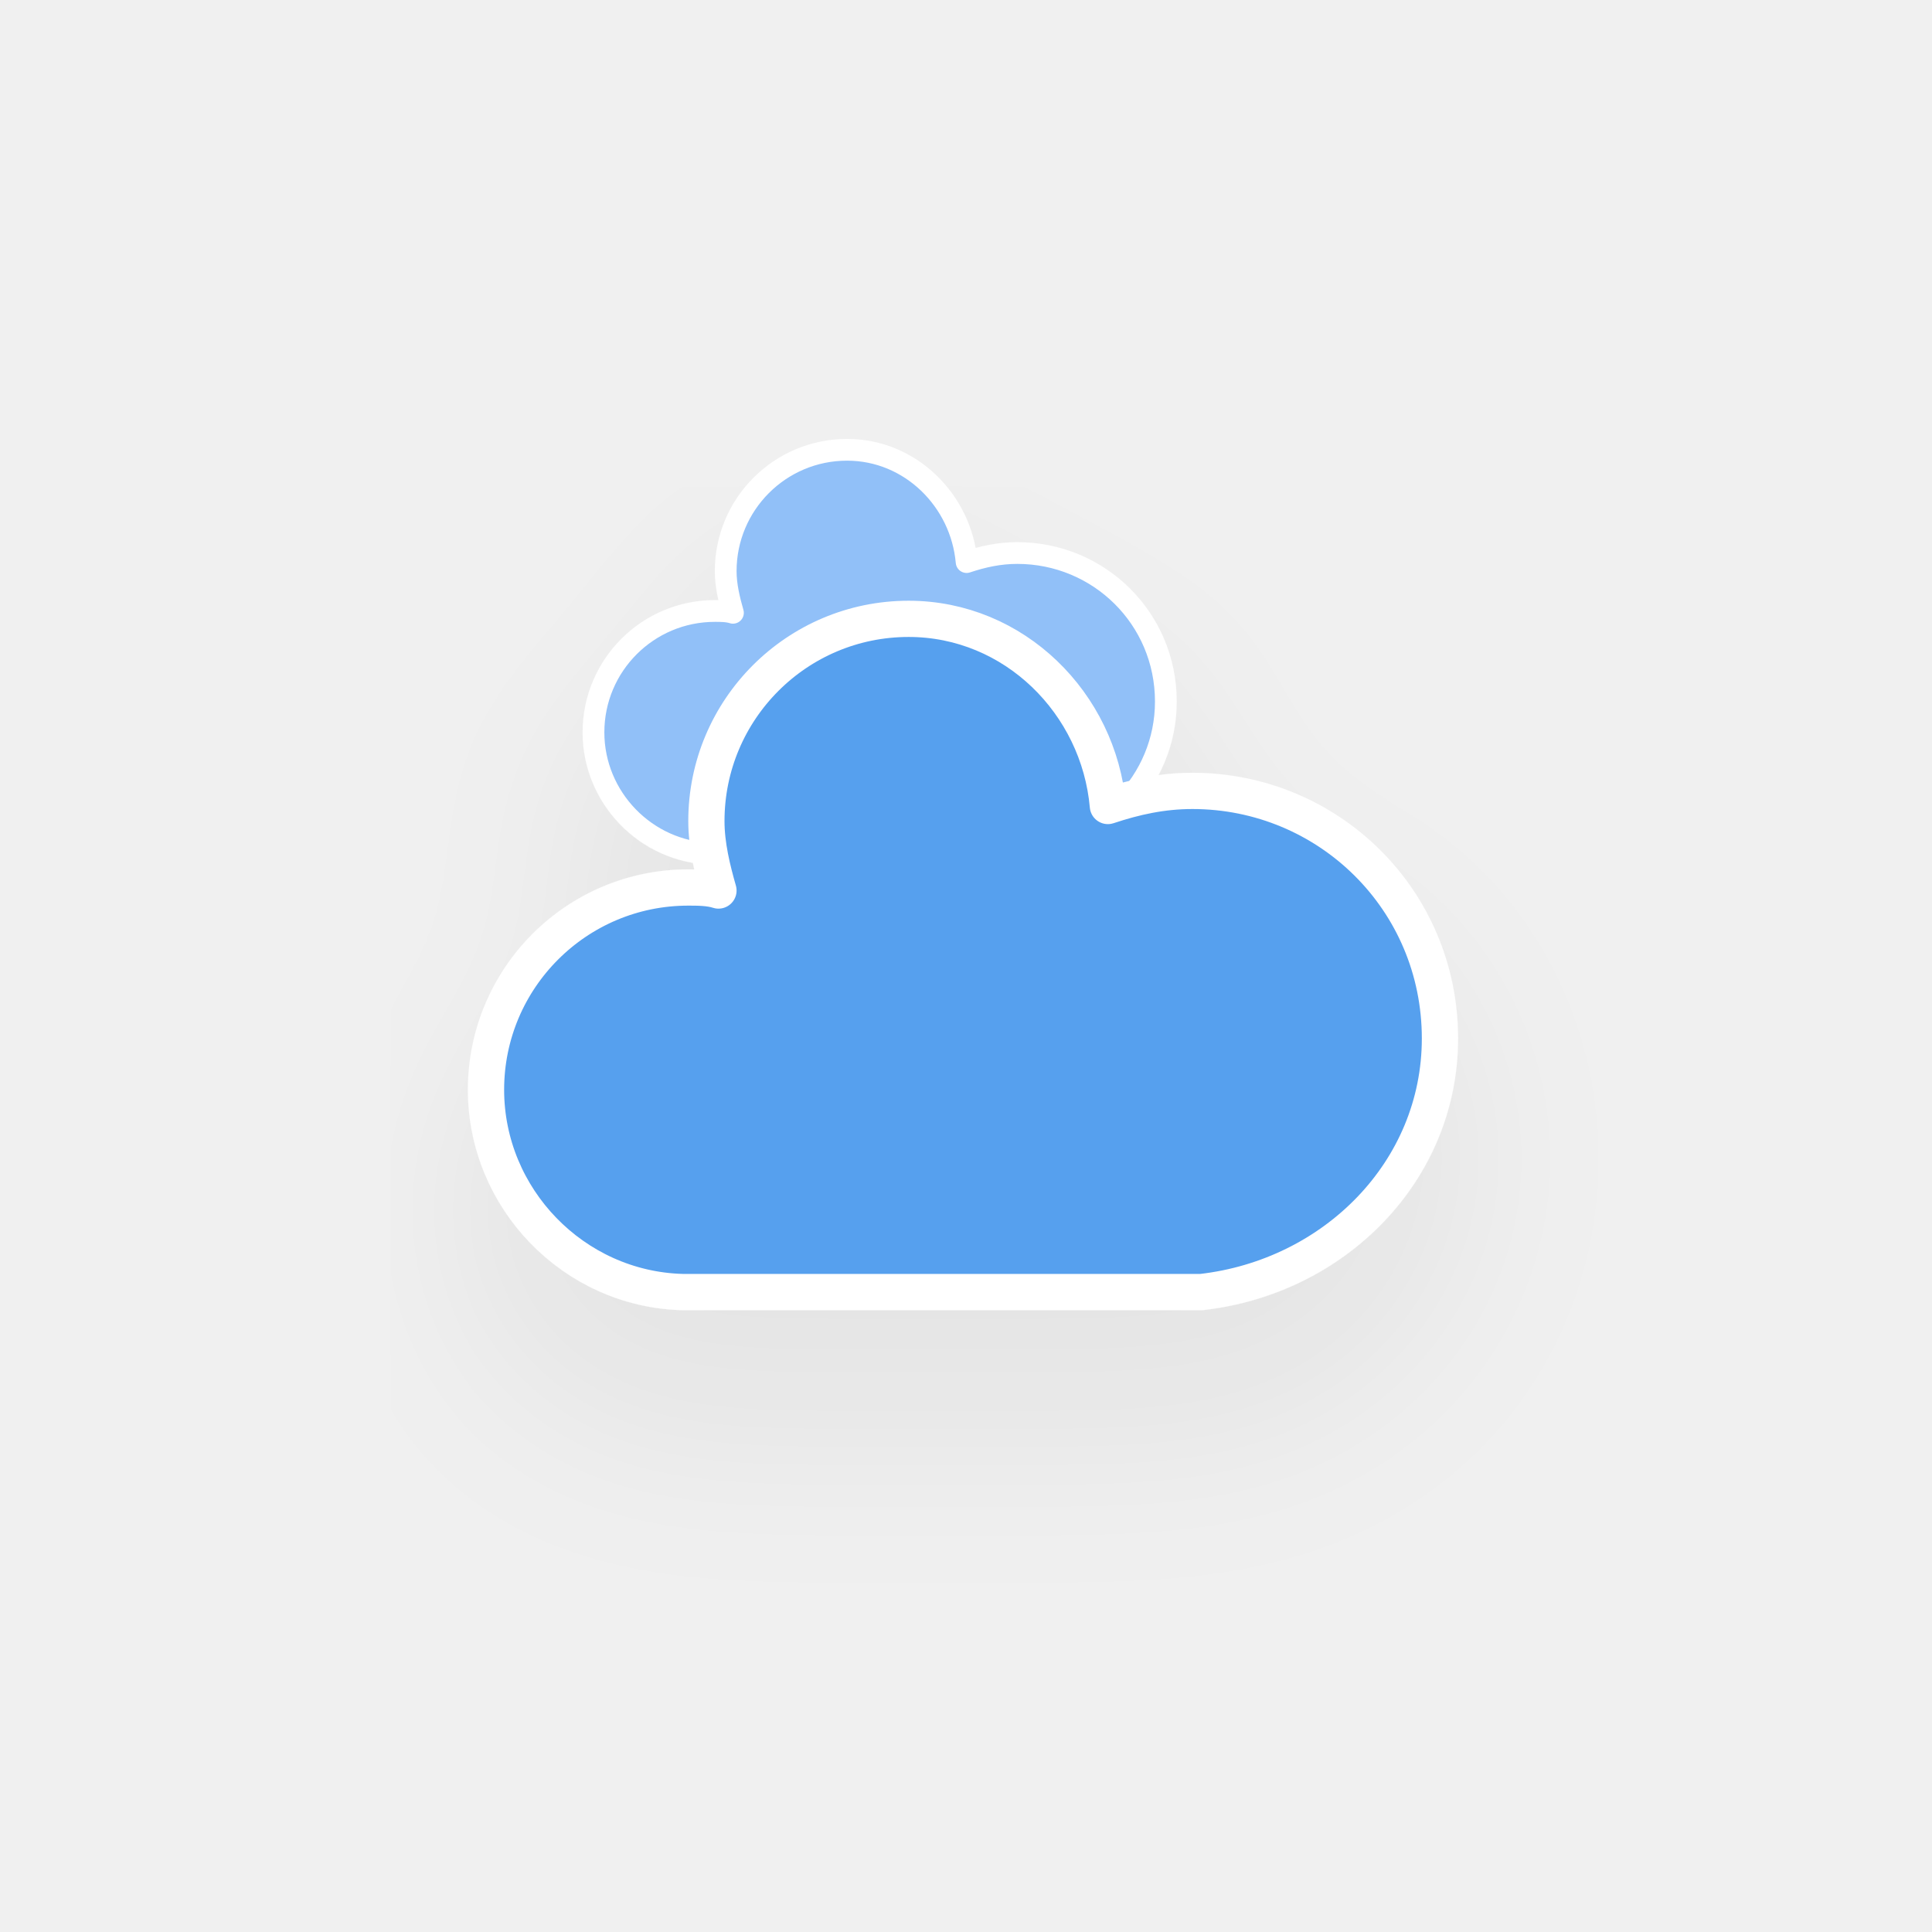
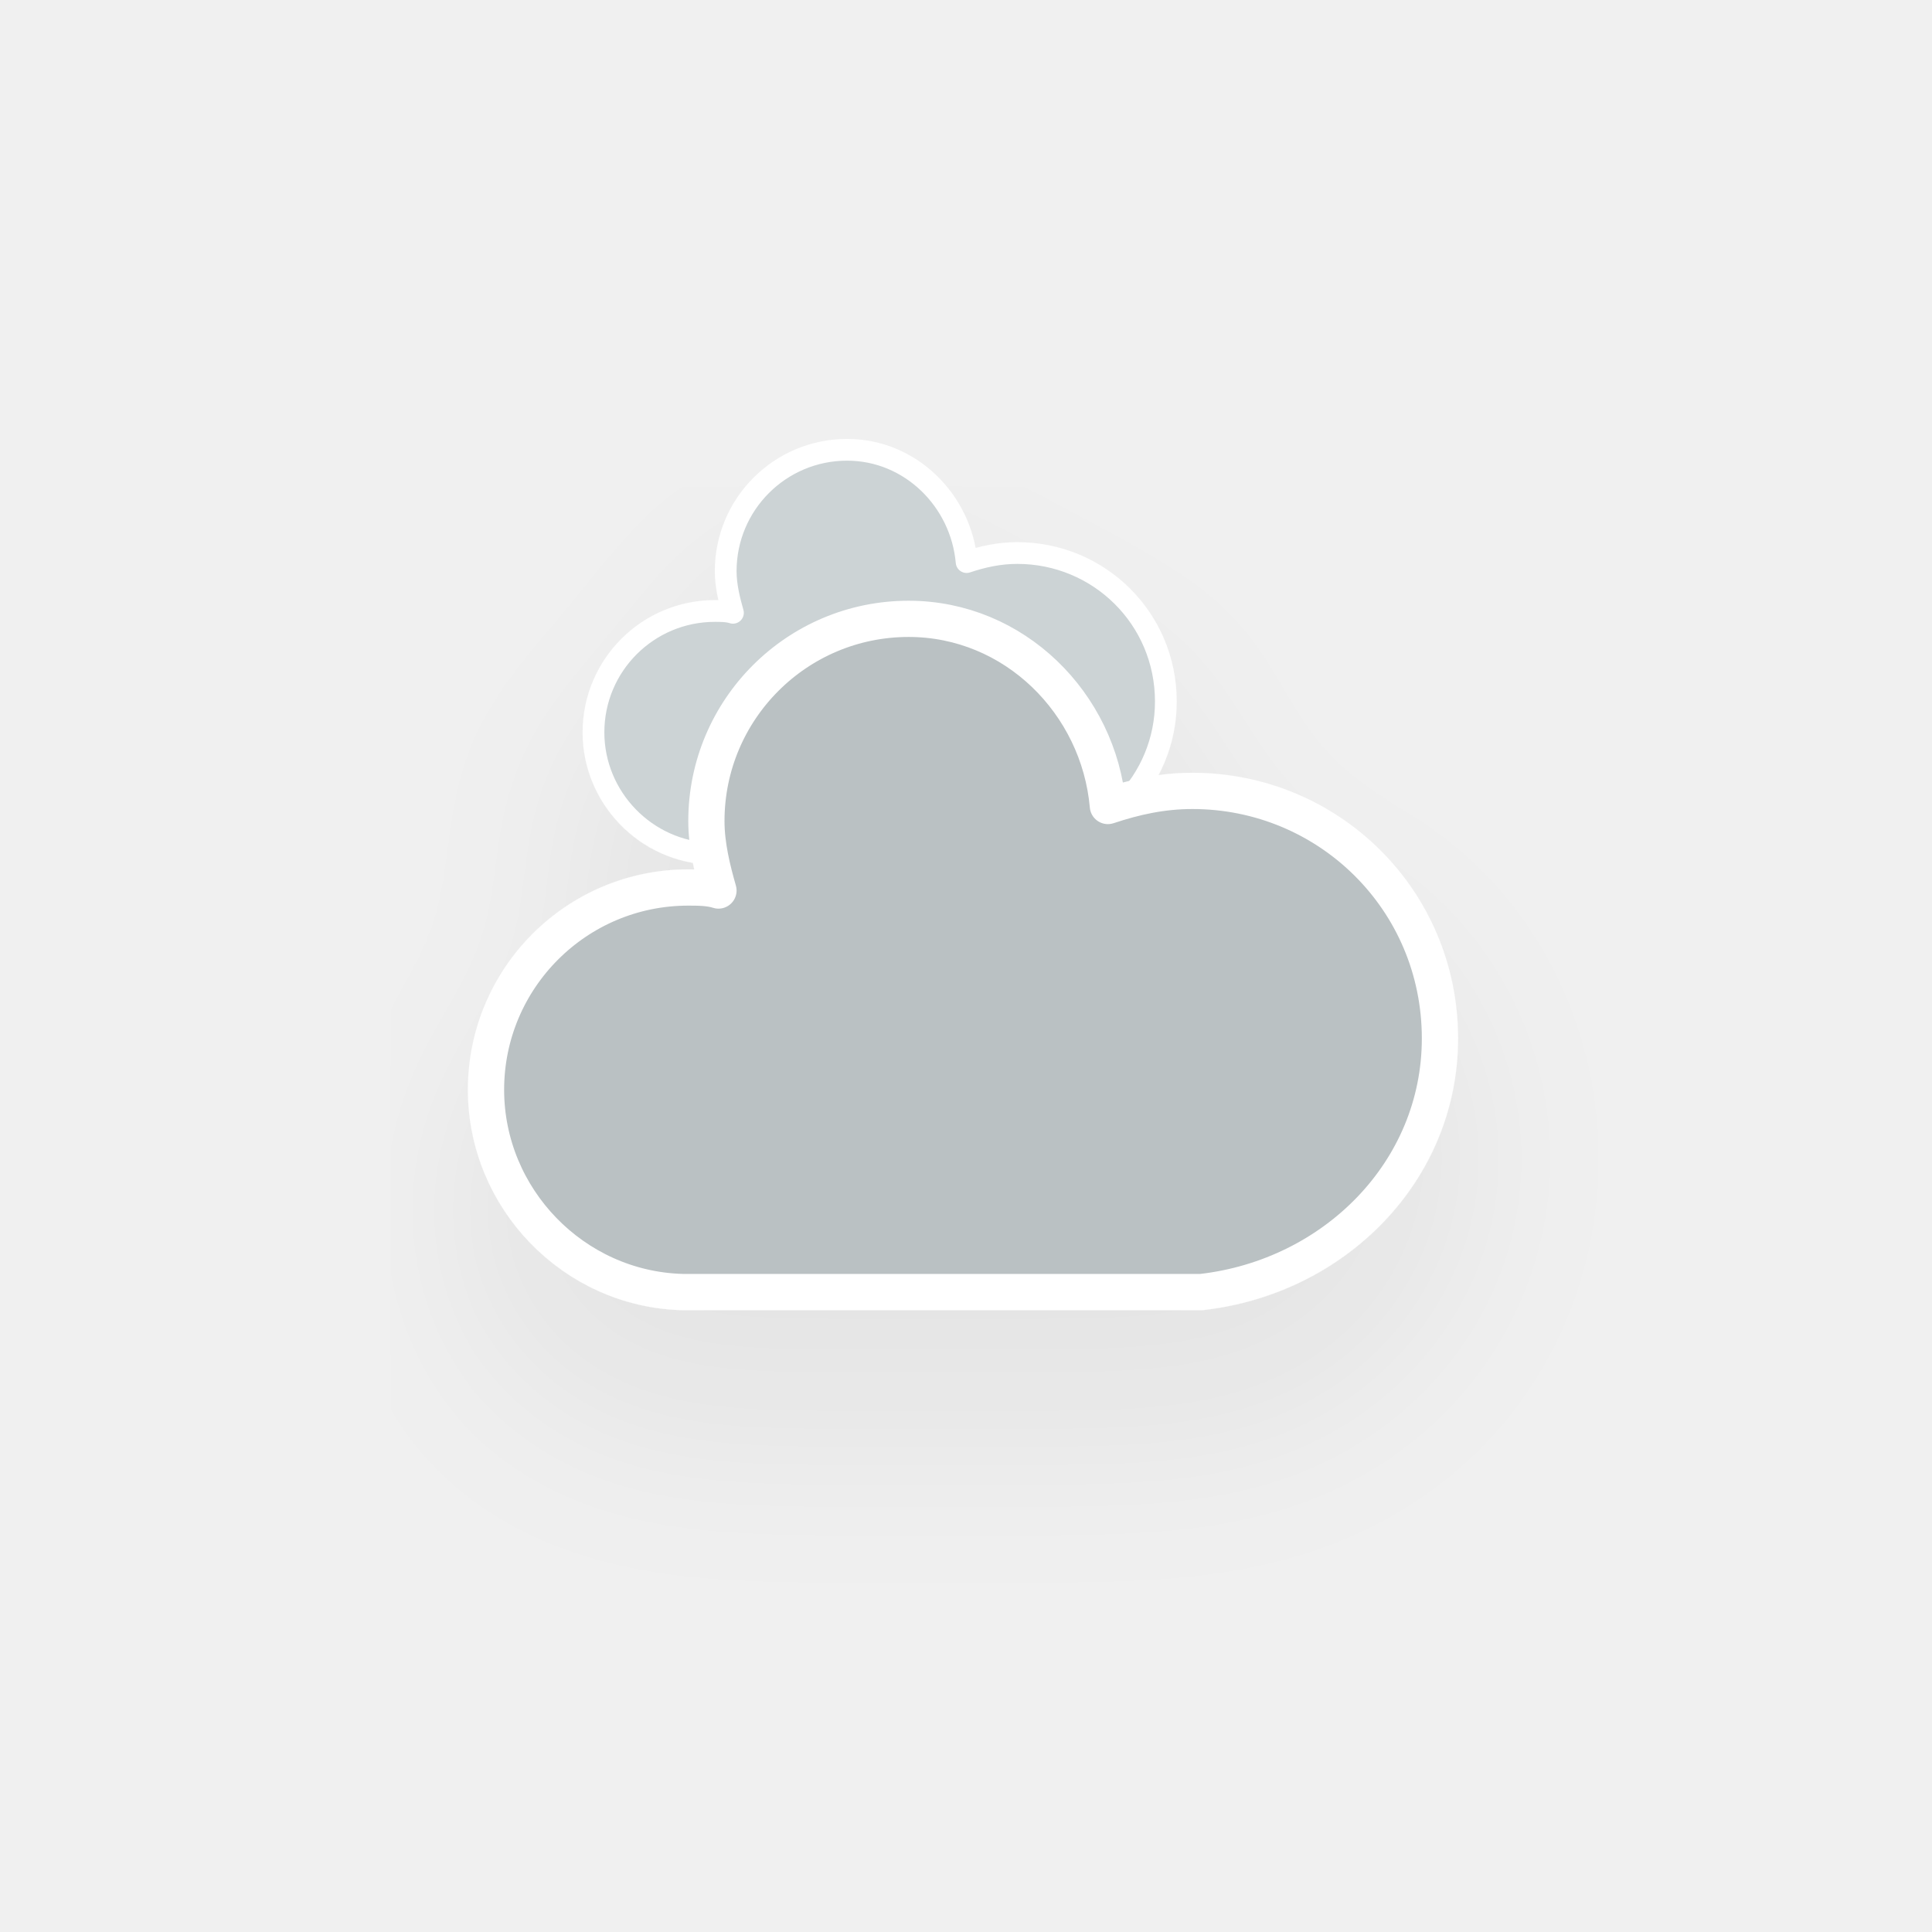
<svg xmlns="http://www.w3.org/2000/svg" version="1.1" width="64" height="64" viewbox="0 0 64 64">
  <defs>
    <filter id="blur" width="200%" height="200%">
      <feGaussianBlur in="SourceAlpha" stdDeviation="3" />
      <feOffset dx="0" dy="4" result="offsetblur" />
      <feComponentTransfer>
        <feFuncA type="linear" slope="0.05" />
      </feComponentTransfer>
      <feMerge>
        <feMergeNode />
        <feMergeNode in="SourceGraphic" />
      </feMerge>
    </filter>
    <style type="text/css">
/*
** CLOUDS
*/
@keyframes am-weather-cloud-1 {
  0% {
    -webkit-transform: translate(-5px,0px);
       -moz-transform: translate(-5px,0px);
        -ms-transform: translate(-5px,0px);
            transform: translate(-5px,0px);
  }

  50% {
    -webkit-transform: translate(10px,0px);
       -moz-transform: translate(10px,0px);
        -ms-transform: translate(10px,0px);
            transform: translate(10px,0px);
  }

  100% {
    -webkit-transform: translate(-5px,0px);
       -moz-transform: translate(-5px,0px);
        -ms-transform: translate(-5px,0px);
            transform: translate(-5px,0px);
  }
}

.am-weather-cloud-1 {
  -webkit-animation-name: am-weather-cloud-1;
     -moz-animation-name: am-weather-cloud-1;
          animation-name: am-weather-cloud-1;
  -webkit-animation-duration: 7s;
     -moz-animation-duration: 7s;
          animation-duration: 7s;
  -webkit-animation-timing-function: linear;
     -moz-animation-timing-function: linear;
          animation-timing-function: linear;
  -webkit-animation-iteration-count: infinite;
     -moz-animation-iteration-count: infinite;
          animation-iteration-count: infinite;
}

@keyframes am-weather-cloud-2 {
  0% {
    -webkit-transform: translate(0px,0px);
       -moz-transform: translate(0px,0px);
        -ms-transform: translate(0px,0px);
            transform: translate(0px,0px);
  }

  50% {
    -webkit-transform: translate(2px,0px);
       -moz-transform: translate(2px,0px);
        -ms-transform: translate(2px,0px);
            transform: translate(2px,0px);
  }

  100% {
    -webkit-transform: translate(0px,0px);
       -moz-transform: translate(0px,0px);
        -ms-transform: translate(0px,0px);
            transform: translate(0px,0px);
  }
}

.am-weather-cloud-2 {
  -webkit-animation-name: am-weather-cloud-2;
     -moz-animation-name: am-weather-cloud-2;
          animation-name: am-weather-cloud-2;
  -webkit-animation-duration: 3s;
     -moz-animation-duration: 3s;
          animation-duration: 3s;
  -webkit-animation-timing-function: linear;
     -moz-animation-timing-function: linear;
          animation-timing-function: linear;
  -webkit-animation-iteration-count: infinite;
     -moz-animation-iteration-count: infinite;
          animation-iteration-count: infinite;
}

/*
** SUN
*/
@keyframes am-weather-sun {
  0% {
    -webkit-transform: rotate(0deg);
       -moz-transform: rotate(0deg);
        -ms-transform: rotate(0deg);
            transform: rotate(0deg);
  }

  100% {
    -webkit-transform: rotate(360deg);
       -moz-transform: rotate(360deg);
        -ms-transform: rotate(360deg);
            transform: rotate(360deg);
  }
}

.am-weather-sun {
  -webkit-animation-name: am-weather-sun;
     -moz-animation-name: am-weather-sun;
      -ms-animation-name: am-weather-sun;
          animation-name: am-weather-sun;
  -webkit-animation-duration: 9s;
     -moz-animation-duration: 9s;
      -ms-animation-duration: 9s;
          animation-duration: 9s;
  -webkit-animation-timing-function: linear;
     -moz-animation-timing-function: linear;
      -ms-animation-timing-function: linear;
          animation-timing-function: linear;
  -webkit-animation-iteration-count: infinite;
     -moz-animation-iteration-count: infinite;
      -ms-animation-iteration-count: infinite;
          animation-iteration-count: infinite;
}

@keyframes am-weather-sun-shiny {
  0% {
    stroke-dasharray: 3px 10px;
    stroke-dashoffset: 0px;
  }

  50% {
    stroke-dasharray: 0.1px 10px;
    stroke-dashoffset: -1px;
  }

  100% {
    stroke-dasharray: 3px 10px;
    stroke-dashoffset: 0px;
  }
}

.am-weather-sun-shiny line {
  -webkit-animation-name: am-weather-sun-shiny;
     -moz-animation-name: am-weather-sun-shiny;
      -ms-animation-name: am-weather-sun-shiny;
          animation-name: am-weather-sun-shiny;
  -webkit-animation-duration: 2s;
     -moz-animation-duration: 2s;
      -ms-animation-duration: 2s;
          animation-duration: 2s;
  -webkit-animation-timing-function: linear;
     -moz-animation-timing-function: linear;
      -ms-animation-timing-function: linear;
          animation-timing-function: linear;
  -webkit-animation-iteration-count: infinite;
     -moz-animation-iteration-count: infinite;
      -ms-animation-iteration-count: infinite;
          animation-iteration-count: infinite;
}




/*
** MOON
*/
@keyframes am-weather-moon {
  0% {
    -webkit-transform: rotate(0deg);
       -moz-transform: rotate(0deg);
        -ms-transform: rotate(0deg);
            transform: rotate(0deg);
  }

  50% {
    -webkit-transform: rotate(15deg);
       -moz-transform: rotate(15deg);
        -ms-transform: rotate(15deg);
            transform: rotate(15deg);
  }

  100% {
    -webkit-transform: rotate(0deg);
       -moz-transform: rotate(0deg);
        -ms-transform: rotate(0deg);
            transform: rotate(0deg);
  }
}

.am-weather-moon {
  -webkit-animation-name: am-weather-moon;
     -moz-animation-name: am-weather-moon;
      -ms-animation-name: am-weather-moon;
          animation-name: am-weather-moon;
  -webkit-animation-duration: 6s;
     -moz-animation-duration: 6s;
      -ms-animation-duration: 6s;
          animation-duration: 6s;
  -webkit-animation-timing-function: linear;
     -moz-animation-timing-function: linear;
      -ms-animation-timing-function: linear;
          animation-timing-function: linear;
  -webkit-animation-iteration-count: infinite;
     -moz-animation-iteration-count: infinite;
      -ms-animation-iteration-count: infinite;
          animation-iteration-count: infinite;
  -webkit-transform-origin: 12.5px 15.15px 0; /* TODO FF CENTER ISSUE */
     -moz-transform-origin: 12.5px 15.15px 0; /* TODO FF CENTER ISSUE */
      -ms-transform-origin: 12.5px 15.15px 0; /* TODO FF CENTER ISSUE */
          transform-origin: 12.5px 15.15px 0; /* TODO FF CENTER ISSUE */
}

@keyframes am-weather-moon-star-1 {
  0% {
    opacity: 0;
  }

  100% {
    opacity: 1;
  }
}

.am-weather-moon-star-1 {
  -webkit-animation-name: am-weather-moon-star-1;
     -moz-animation-name: am-weather-moon-star-1;
      -ms-animation-name: am-weather-moon-star-1;
          animation-name: am-weather-moon-star-1;
  -webkit-animation-delay: 3s;
     -moz-animation-delay: 3s;
      -ms-animation-delay: 3s;
          animation-delay: 3s;
  -webkit-animation-duration: 5s;
     -moz-animation-duration: 5s;
      -ms-animation-duration: 5s;
          animation-duration: 5s;
  -webkit-animation-timing-function: linear;
     -moz-animation-timing-function: linear;
      -ms-animation-timing-function: linear;
          animation-timing-function: linear;
  -webkit-animation-iteration-count: 1;
     -moz-animation-iteration-count: 1;
      -ms-animation-iteration-count: 1;
          animation-iteration-count: 1;
}

@keyframes am-weather-moon-star-2 {
  0% {
    opacity: 0;
  }

  100% {
    opacity: 1;
  }
}

.am-weather-moon-star-2 {
  -webkit-animation-name: am-weather-moon-star-2;
     -moz-animation-name: am-weather-moon-star-2;
      -ms-animation-name: am-weather-moon-star-2;
          animation-name: am-weather-moon-star-2;
  -webkit-animation-delay: 5s;
     -moz-animation-delay: 5s;
      -ms-animation-delay: 5s;
          animation-delay: 5s;
  -webkit-animation-duration: 4s;
     -moz-animation-duration: 4s;
      -ms-animation-duration: 4s;
          animation-duration: 4s;
  -webkit-animation-timing-function: linear;
     -moz-animation-timing-function: linear;
      -ms-animation-timing-function: linear;
          animation-timing-function: linear;
  -webkit-animation-iteration-count: 1;
     -moz-animation-iteration-count: 1;
      -ms-animation-iteration-count: 1;
          animation-iteration-count: 1;
}

/*
** RAIN
*/
@keyframes am-weather-rain {
  0% {
    stroke-dashoffset: 0;
  }

  100% {
    stroke-dashoffset: -100;
  }
}

.am-weather-rain-1 {
  -webkit-animation-name: am-weather-rain;
     -moz-animation-name: am-weather-rain;
      -ms-animation-name: am-weather-rain;
          animation-name: am-weather-rain;
  -webkit-animation-duration: 8s;
     -moz-animation-duration: 8s;
      -ms-animation-duration: 8s;
          animation-duration: 8s;
  -webkit-animation-timing-function: linear;
     -moz-animation-timing-function: linear;
      -ms-animation-timing-function: linear;
          animation-timing-function: linear;
  -webkit-animation-iteration-count: infinite;
     -moz-animation-iteration-count: infinite;
      -ms-animation-iteration-count: infinite;
          animation-iteration-count: infinite;
}

.am-weather-rain-2 {
  -webkit-animation-name: am-weather-rain;
     -moz-animation-name: am-weather-rain;
      -ms-animation-name: am-weather-rain;
          animation-name: am-weather-rain;
  -webkit-animation-delay: 0.25s;
     -moz-animation-delay: 0.25s;
      -ms-animation-delay: 0.25s;
          animation-delay: 0.25s;
  -webkit-animation-duration: 8s;
     -moz-animation-duration: 8s;
      -ms-animation-duration: 8s;
          animation-duration: 8s;
  -webkit-animation-timing-function: linear;
     -moz-animation-timing-function: linear;
      -ms-animation-timing-function: linear;
          animation-timing-function: linear;
  -webkit-animation-iteration-count: infinite;
     -moz-animation-iteration-count: infinite;
      -ms-animation-iteration-count: infinite;
          animation-iteration-count: infinite;
}


/*
** SNOW
*/
@keyframes am-weather-snow {
  0% {
    -webkit-transform: translateX(0) translateY(0);
       -moz-transform: translateX(0) translateY(0);
        -ms-transform: translateX(0) translateY(0);
            transform: translateX(0) translateY(0);
  }

  33.33% {
    -webkit-transform: translateX(-1.2px) translateY(2px);
       -moz-transform: translateX(-1.2px) translateY(2px);
        -ms-transform: translateX(-1.2px) translateY(2px);
            transform: translateX(-1.2px) translateY(2px);
  }

  66.66% {
    -webkit-transform: translateX(1.4px) translateY(4px);
       -moz-transform: translateX(1.4px) translateY(4px);
        -ms-transform: translateX(1.4px) translateY(4px);
            transform: translateX(1.4px) translateY(4px);
    opacity: 1;
  }

  100% {
    -webkit-transform: translateX(-1.6px) translateY(6px);
       -moz-transform: translateX(-1.6px) translateY(6px);
        -ms-transform: translateX(-1.6px) translateY(6px);
            transform: translateX(-1.6px) translateY(6px);
    opacity: 0;
  }
}

@keyframes am-weather-snow-reverse {
  0% {
    -webkit-transform: translateX(0) translateY(0);
       -moz-transform: translateX(0) translateY(0);
        -ms-transform: translateX(0) translateY(0);
            transform: translateX(0) translateY(0);
  }

  33.33% {
    -webkit-transform: translateX(1.2px) translateY(2px);
       -moz-transform: translateX(1.2px) translateY(2px);
        -ms-transform: translateX(1.2px) translateY(2px);
            transform: translateX(1.2px) translateY(2px);
  }

  66.66% {
    -webkit-transform: translateX(-1.4px) translateY(4px);
       -moz-transform: translateX(-1.4px) translateY(4px);
        -ms-transform: translateX(-1.4px) translateY(4px);
            transform: translateX(-1.4px) translateY(4px);
    opacity: 1;
  }

  100% {
    -webkit-transform: translateX(1.6px) translateY(6px);
       -moz-transform: translateX(1.6px) translateY(6px);
        -ms-transform: translateX(1.6px) translateY(6px);
            transform: translateX(1.6px) translateY(6px);
    opacity: 0;
  }
}

.am-weather-snow-1 {
  -webkit-animation-name: am-weather-snow;
     -moz-animation-name: am-weather-snow;
      -ms-animation-name: am-weather-snow;
          animation-name: am-weather-snow;
  -webkit-animation-duration: 2s;
     -moz-animation-duration: 2s;
      -ms-animation-duration: 2s;
          animation-duration: 2s;
  -webkit-animation-timing-function: linear;
     -moz-animation-timing-function: linear;
      -ms-animation-timing-function: linear;
          animation-timing-function: linear;
  -webkit-animation-iteration-count: infinite;
     -moz-animation-iteration-count: infinite;
      -ms-animation-iteration-count: infinite;
          animation-iteration-count: infinite;
}

.am-weather-snow-2 {
  -webkit-animation-name: am-weather-snow;
     -moz-animation-name: am-weather-snow;
      -ms-animation-name: am-weather-snow;
          animation-name: am-weather-snow;
  -webkit-animation-delay: 1.2s;
     -moz-animation-delay: 1.2s;
      -ms-animation-delay: 1.2s;
          animation-delay: 1.2s;
  -webkit-animation-duration: 2s;
     -moz-animation-duration: 2s;
      -ms-animation-duration: 2s;
          animation-duration: 2s;
  -webkit-animation-timing-function: linear;
     -moz-animation-timing-function: linear;
      -ms-animation-timing-function: linear;
          animation-timing-function: linear;
  -webkit-animation-iteration-count: infinite;
     -moz-animation-iteration-count: infinite;
      -ms-animation-iteration-count: infinite;
          animation-iteration-count: infinite;
}

.am-weather-snow-3 {
  -webkit-animation-name: am-weather-snow-reverse;
     -moz-animation-name: am-weather-snow-reverse;
      -ms-animation-name: am-weather-snow-reverse;
          animation-name: am-weather-snow-reverse;
  -webkit-animation-duration: 2s;
     -moz-animation-duration: 2s;
      -ms-animation-duration: 2s;
          animation-duration: 2s;
  -webkit-animation-timing-function: linear;
     -moz-animation-timing-function: linear;
      -ms-animation-timing-function: linear;
          animation-timing-function: linear;
  -webkit-animation-iteration-count: infinite;
     -moz-animation-iteration-count: infinite;
      -ms-animation-iteration-count: infinite;
          animation-iteration-count: infinite;
}

/*
** EASING
*/
.am-weather-easing-ease-in-out {
  -webkit-animation-timing-function: ease-in-out;
     -moz-animation-timing-function: ease-in-out;
      -ms-animation-timing-function: ease-in-out;
          animation-timing-function: ease-in-out;
}

        </style>
  </defs>
  <g filter="url(#blur)" id="cloudy">
    <g transform="translate(20,10)">
      <g class="am-weather-cloud-1">
-         <path d="M47.7,35.4     c0-4.6-3.7-8.2-8.2-8.2c-1,0-1.9,0.2-2.8,0.5c-0.3-3.4-3.1-6.2-6.6-6.2c-3.7,0-6.7,3-6.7,6.7c0,0.8,0.2,1.6,0.4,2.3     c-0.3-0.1-0.7-0.1-1-0.1c-3.7,0-6.7,3-6.7,6.7c0,3.6,2.9,6.6,6.5,6.7l17.2,0C44.2,43.3,47.7,39.8,47.7,35.4z" fill="#91C0F8" stroke="white" stroke-linejoin="round" stroke-width="1.2" transform="translate(-10,-8), scale(0.6)" />
+         <path d="M47.7,35.4     c0-4.6-3.7-8.2-8.2-8.2c-1,0-1.9,0.2-2.8,0.5c-0.3-3.4-3.1-6.2-6.6-6.2c-3.7,0-6.7,3-6.7,6.7c0,0.8,0.2,1.6,0.4,2.3     c-0.3-0.1-0.7-0.1-1-0.1c-3.7,0-6.7,3-6.7,6.7c0,3.6,2.9,6.6,6.5,6.7l17.2,0C44.2,43.3,47.7,39.8,47.7,35.4z" fill="#CCD3D5" stroke="white" stroke-linejoin="round" stroke-width="1.2" transform="translate(-10,-8), scale(0.6)" />
      </g>
      <g class="am-weather-cloud-2">
-         <path d="M47.7,35.4     c0-4.6-3.7-8.2-8.2-8.2c-1,0-1.9,0.2-2.8,0.5c-0.3-3.4-3.1-6.2-6.6-6.2c-3.7,0-6.7,3-6.7,6.7c0,0.8,0.2,1.6,0.4,2.3     c-0.3-0.1-0.7-0.1-1-0.1c-3.7,0-6.7,3-6.7,6.7c0,3.6,2.9,6.6,6.5,6.7l17.2,0C44.2,43.3,47.7,39.8,47.7,35.4z" fill="#57A0EE" stroke="white" stroke-linejoin="round" stroke-width="1.2" transform="translate(-20,-11)" />
+         <path d="M47.7,35.4     c0-4.6-3.7-8.2-8.2-8.2c-1,0-1.9,0.2-2.8,0.5c-0.3-3.4-3.1-6.2-6.6-6.2c-3.7,0-6.7,3-6.7,6.7c0,0.8,0.2,1.6,0.4,2.3     c-0.3-0.1-0.7-0.1-1-0.1c-3.7,0-6.7,3-6.7,6.7c0,3.6,2.9,6.6,6.5,6.7l17.2,0C44.2,43.3,47.7,39.8,47.7,35.4z" fill="#BAC1C3" stroke="white" stroke-linejoin="round" stroke-width="1.2" transform="translate(-20,-11)" />
      </g>
    </g>
  </g>
</svg>
